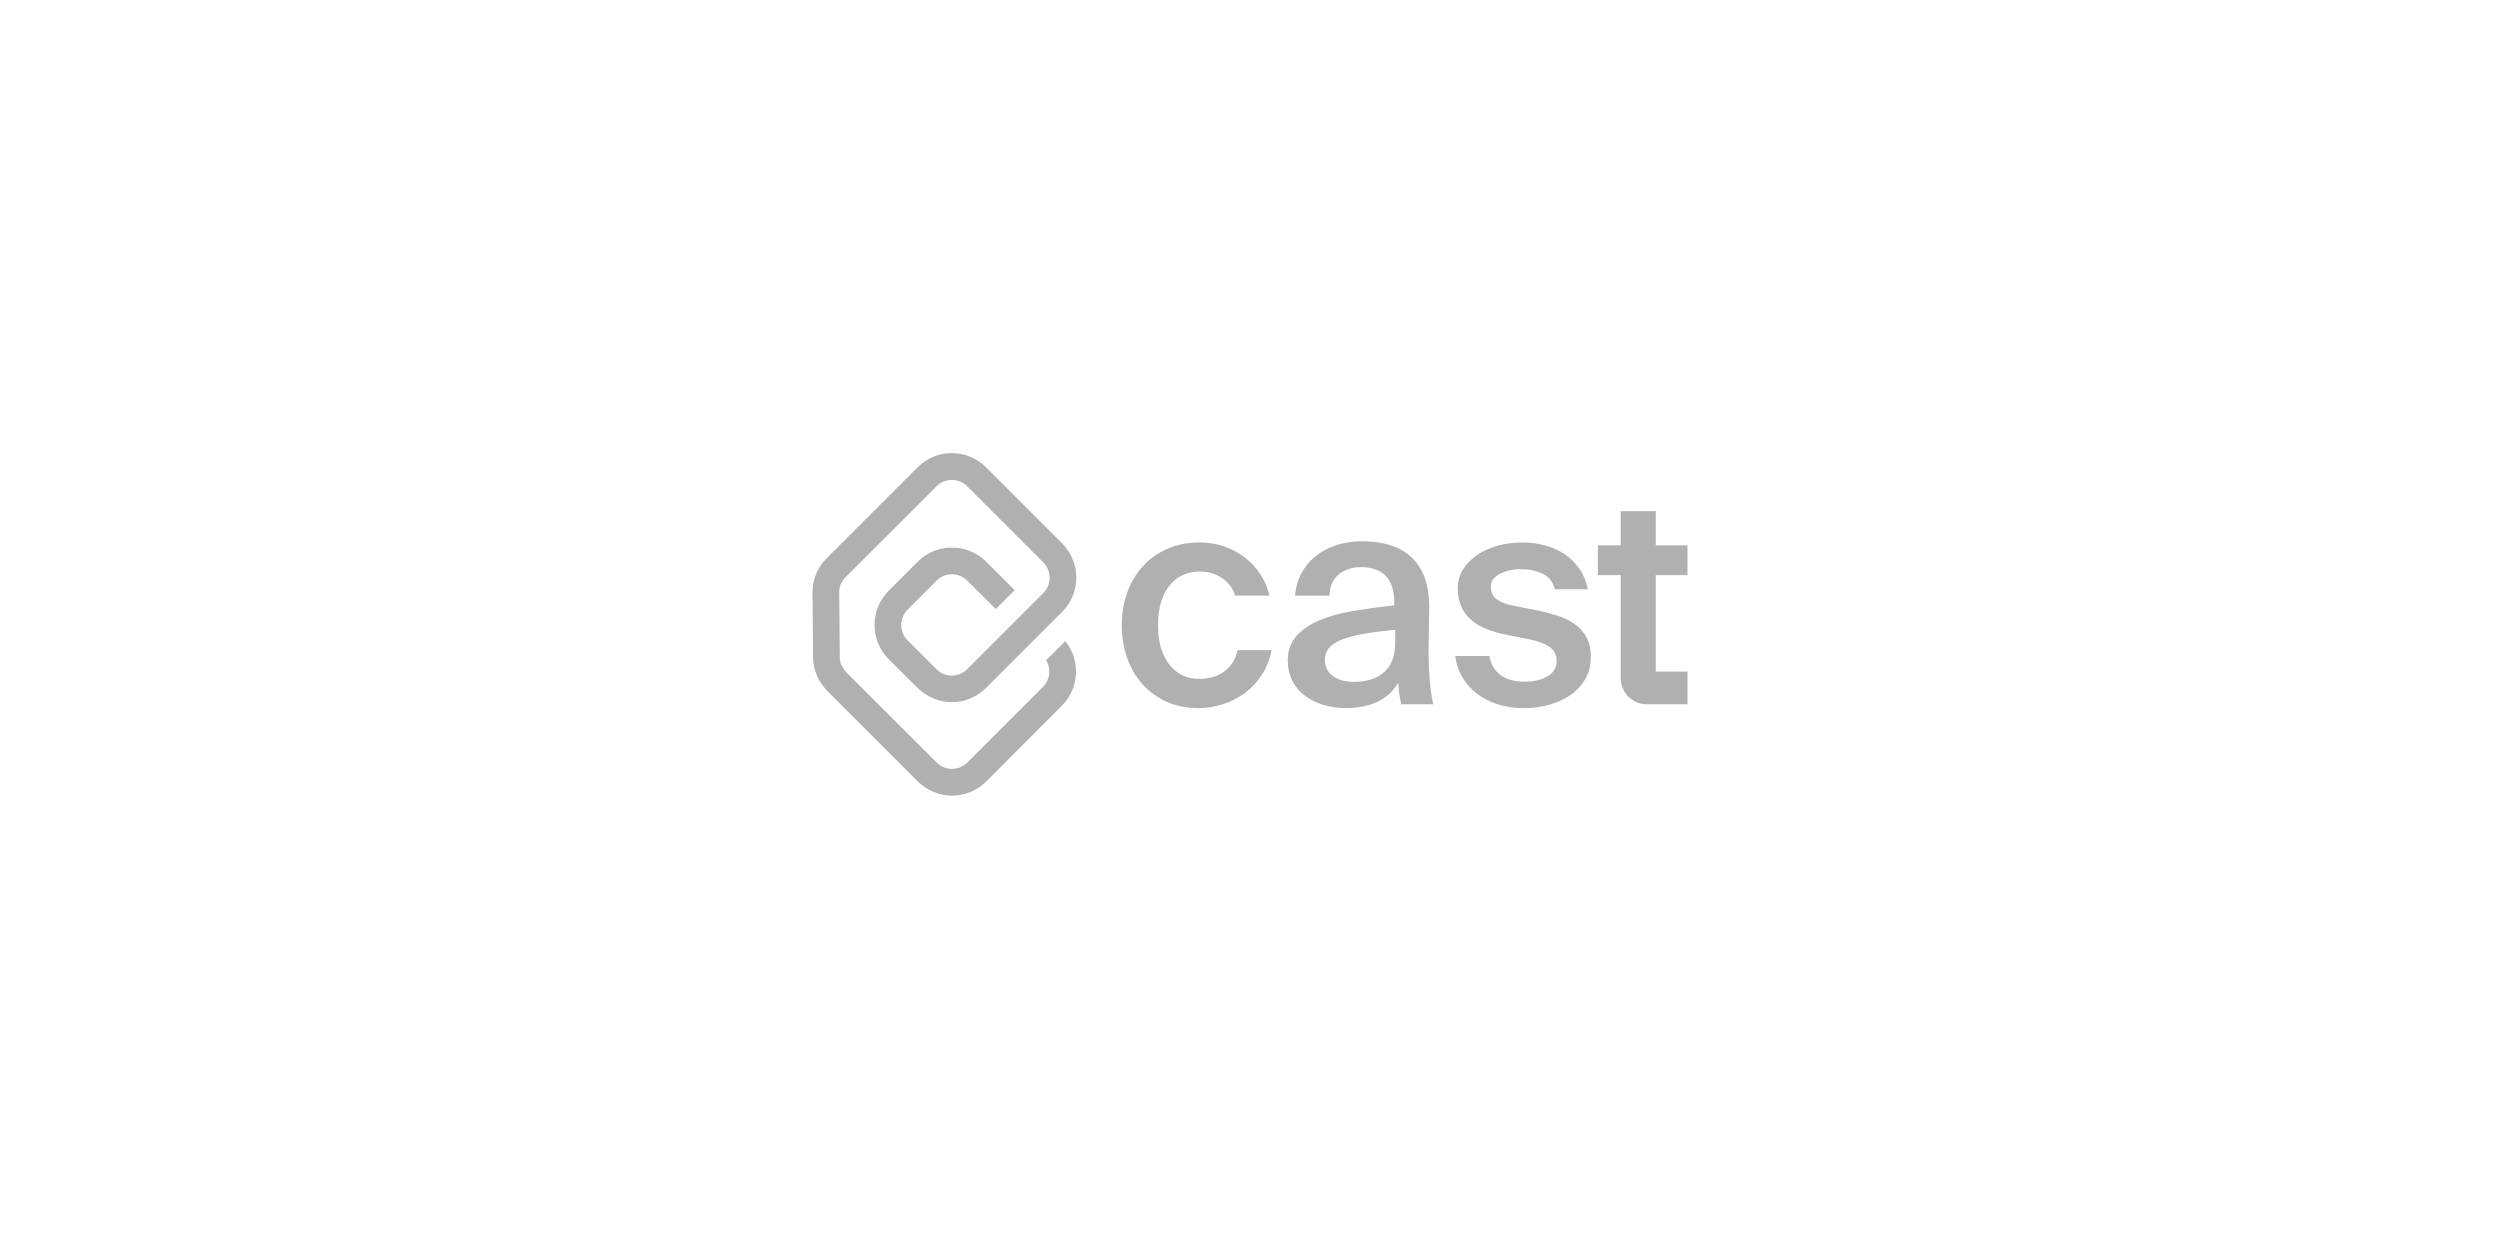
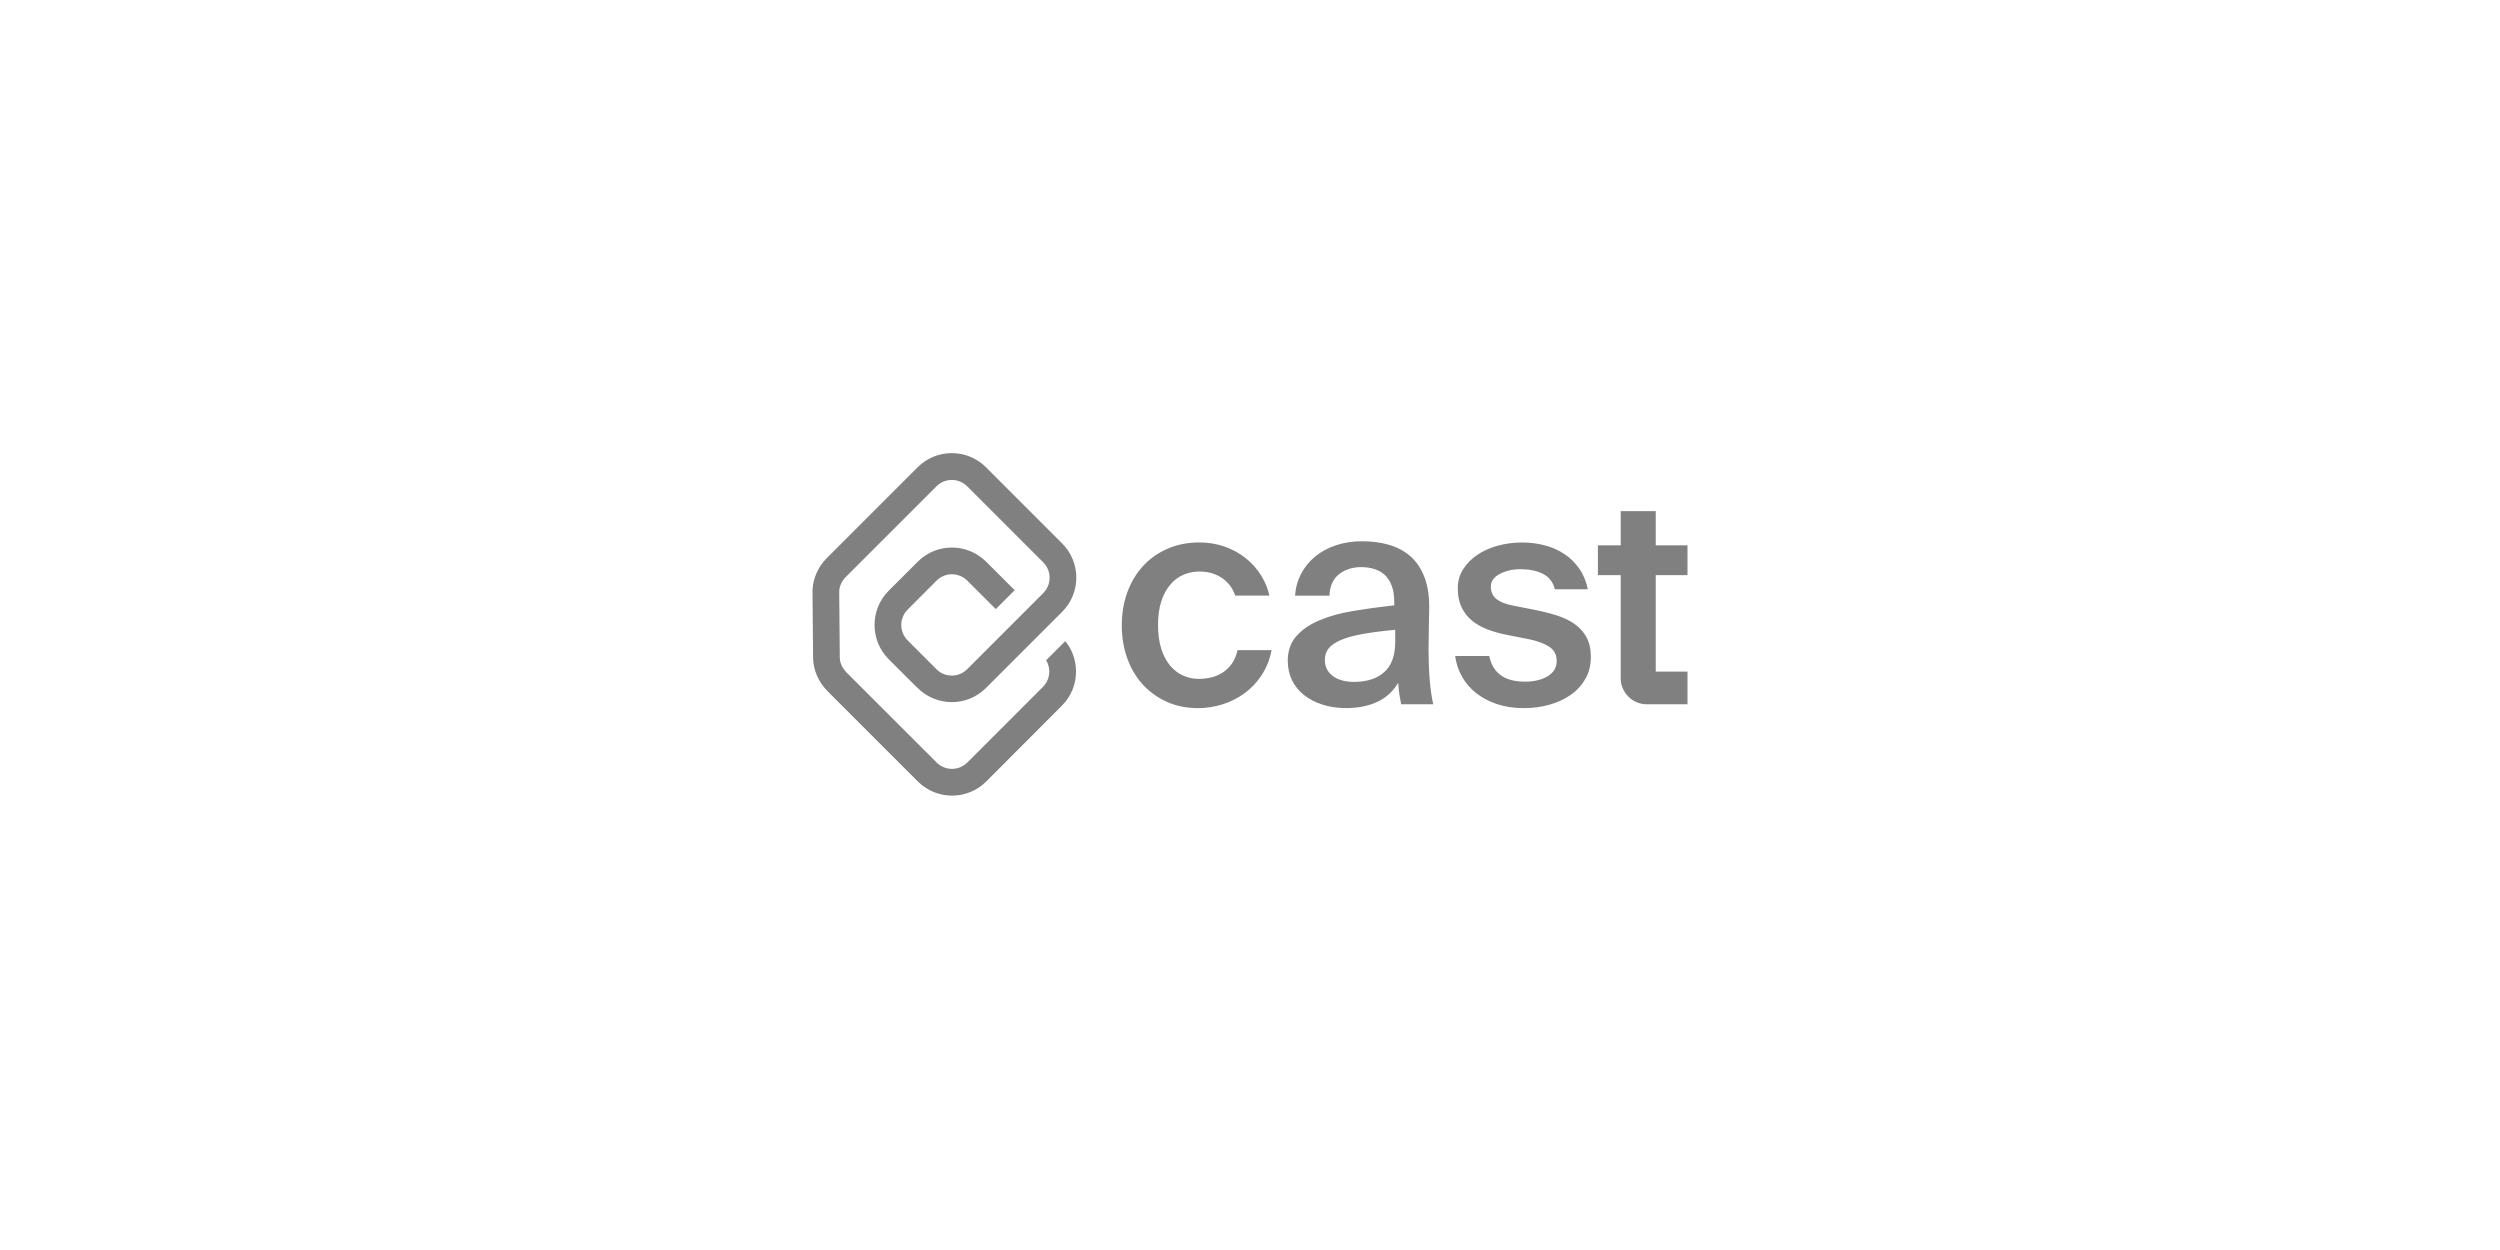
<svg xmlns="http://www.w3.org/2000/svg" viewBox="0 0 400 200">
-   <g fill="#b0b0b0" fill-rule="nonzero">
+   <g fill="#808080" fill-rule="nonzero">
    <path d="M164.869 96.944l2.051-2.051c.027-.027.054-.054.073-.082l.009.009-2.132 2.123z" />
    <path d="M171.601 104.529c.381.934.563 1.933.563 2.912 0 .989-.182 1.978-.563 2.913-.381.934-.953 1.815-1.706 2.559l-12.095 12.122c-.753.753-1.633 1.325-2.559 1.697-.934.381-1.923.572-2.913.572-.989 0-1.978-.191-2.912-.572-.934-.381-1.815-.953-2.568-1.697l-1.57-1.57-12.82-12.82c-.708-.708-1.288-1.533-1.706-2.459-.417-.926-.662-1.951-.662-3.021v-.154L130 94.521v-.045c.073-1.996.935-3.829 2.296-5.19l14.517-14.517c1.506-1.506 3.502-2.277 5.471-2.268.989 0 1.978.182 2.913.563.934.381 1.815.953 2.568 1.706l12.176 12.176c.753.753 1.325 1.624 1.697 2.559.381.935.572 1.924.572 2.913 0 .989-.191 1.978-.563 2.913-.381.934-.953 1.815-1.706 2.568l-2.05 2.051-3.031 3.03-7.095 7.095c-.753.753-1.633 1.325-2.559 1.697-.934.381-1.933.572-2.913.572-.98 0-1.978-.191-2.912-.572-.935-.381-1.815-.953-2.559-1.697l-1.261-1.234-3.366-3.366c-.753-.753-1.325-1.633-1.706-2.568-.372-.934-.563-1.924-.563-2.913 0-.989.191-1.978.563-2.912.381-.935.953-1.815 1.706-2.568l4.636-4.637c.753-.753 1.633-1.325 2.559-1.706.935-.381 1.924-.563 2.913-.563.989 0 1.978.181 2.913.563.934.381 1.815.953 2.568 1.697l4.564 4.564-3.021 3.021-4.564-4.555c-.345-.345-.726-.59-1.152-.762-.417-.172-.862-.254-1.307-.254-.445 0-.889.082-1.306.254-.417.172-.799.417-1.152.762l-4.627 4.645c-.345.345-.59.726-.762 1.152-.172.417-.254.862-.254 1.306 0 .445.091.889.254 1.307.172.417.417.798.762 1.152l3.366 3.366 1.252 1.252c.345.345.726.59 1.143.762.417.172.862.254 1.306.254.445 0 .889-.082 1.307-.254.417-.172.798-.426 1.152-.762l.944-.944L167.001 94.82l-.009-.009c.308-.327.535-.68.69-1.071.172-.417.254-.862.254-1.306 0-.445-.082-.889-.254-1.307-.172-.417-.417-.798-.762-1.152l-12.167-12.167c-.345-.345-.735-.59-1.152-.762-.417-.172-.862-.254-1.316-.254-.445 0-.889.082-1.306.254-.417.172-.798.426-1.143.762L135.317 92.325c-.644.644-1.007 1.461-1.043 2.295v.009l.091 10.407v.127c0 .426.091.844.281 1.27.191.417.472.835.826 1.188l12.821 12.811 1.57 1.57c.345.345.726.599 1.143.762.417.172.862.254 1.307.254.445 0 .889-.091 1.306-.254.417-.172.799-.417 1.152-.762l12.095-12.095c.345-.345.59-.726.762-1.152.172-.417.254-.862.254-1.307 0-.445-.082-.889-.254-1.306-.073-.172-.154-.336-.254-.49l3.067-3.067c.49.599.88 1.252 1.161 1.942zM203.457 104.02c-.29 1.47-.799 2.785-1.561 3.947-.744 1.161-1.66 2.141-2.731 2.922-1.062.789-2.241 1.379-3.52 1.796-1.297.399-2.604.617-3.956.617-1.851 0-3.52-.345-5.018-1.016-1.497-.681-2.767-1.606-3.838-2.776-1.071-1.179-1.896-2.577-2.477-4.192-.581-1.615-.871-3.366-.871-5.253s.29-3.638.871-5.253c.581-1.615 1.416-3.021 2.495-4.21 1.08-1.188 2.395-2.132 3.938-2.795 1.542-.68 3.248-1.016 5.126-1.016 1.379 0 2.713.209 3.983.653 1.27.436 2.404 1.062 3.412 1.86 1.007.789 1.851 1.76 2.541 2.885.571.934.989 1.969 1.261 3.112h-5.48c-.336-1.034-.925-1.896-1.796-2.586-1.071-.844-2.377-1.27-3.91-1.27-.88 0-1.715.163-2.522.49-.798.336-1.506.844-2.114 1.561-.617.699-1.107 1.579-1.461 2.65-.354 1.071-.544 2.35-.544 3.865 0 1.506.191 2.795.544 3.883.354 1.08.844 1.969 1.461 2.686.617.699 1.316 1.225 2.096 1.551.78.336 1.579.49 2.395.49.69 0 1.37-.082 2.032-.236.662-.154 1.27-.426 1.842-.789.553-.381 1.053-.862 1.461-1.433.399-.581.699-1.298.889-2.141h5.453zM211.623 112.748c-1.143-.363-2.132-.871-2.967-1.533-.835-.662-1.479-1.452-1.933-2.377-.454-.926-.681-1.969-.681-3.13 0-1.57.454-2.876 1.361-3.911.907-1.034 2.141-1.887 3.693-2.54 1.551-.662 3.357-1.161 5.417-1.506 2.06-.345 4.246-.644 6.569-.898v-.472c0-1.071-.136-1.969-.426-2.704-.281-.735-.671-1.316-1.152-1.742-.49-.426-1.053-.726-1.697-.916-.644-.191-1.306-.281-2.005-.281-1.415 0-2.595.381-3.557 1.134-.962.753-1.47 1.896-1.533 3.439h-5.507c.091-1.288.426-2.468.989-3.53.563-1.071 1.316-1.987 2.259-2.758.944-.771 2.051-1.361 3.321-1.787 1.27-.426 2.677-.635 4.21-.635 1.506 0 2.922.191 4.237.563 1.316.381 2.468.989 3.439 1.833.971.844 1.724 1.969 2.259 3.366.535 1.397.789 3.103.753 5.108 0 .318-.009.726-.027 1.225-.018.499-.027 1.052-.027 1.651 0 .599-.009 1.216-.027 1.86-.018.644-.027 1.252-.027 1.815 0 1.597.063 3.176.191 4.736.127 1.551.318 2.867.563 3.929h-5.135c-.091-.535-.181-1.016-.263-1.461-.082-.436-.145-1.098-.209-1.978-.817 1.379-1.942 2.405-3.366 3.058-1.425.662-3.085.989-4.963.989-1.343 0-2.613-.181-3.756-.544zm6.478-11.323c-1.415.254-2.577.563-3.484.944-.907.381-1.579.826-2.005 1.343-.426.517-.635 1.134-.635 1.86 0 1.098.426 1.96 1.27 2.586s1.978.944 3.393.944c2.069 0 3.693-.526 4.854-1.579 1.161-1.053 1.742-2.658 1.742-4.827v-1.933c-2.014.191-3.729.417-5.135.662zM246.845 91.798c-.989-.49-2.187-.726-3.602-.726-1.225 0-2.314.254-3.275.753-.953.499-1.434 1.179-1.434 2.023 0 .844.29 1.506.871 1.978.581.472 1.425.817 2.522 1.034l3.575.708c1.288.254 2.477.554 3.575.898 1.098.345 2.06.808 2.876 1.388.817.581 1.452 1.298 1.905 2.141.454.844.681 1.887.681 3.103 0 1.316-.29 2.486-.871 3.511-.581 1.016-1.361 1.878-2.35 2.568-.989.69-2.123 1.216-3.412 1.579-1.288.363-2.649.544-4.101.544-1.57 0-2.985-.209-4.264-.635-1.27-.426-2.377-1.007-3.321-1.742-.944-.735-1.706-1.615-2.286-2.64-.581-1.016-.953-2.123-1.107-3.321h5.462c.254 1.316.844 2.332 1.788 3.04.944.708 2.241 1.062 3.91 1.062 1.479 0 2.695-.29 3.647-.871.953-.581 1.434-1.388 1.434-2.423 0-1.034-.417-1.815-1.252-2.332-.835-.517-1.878-.898-3.13-1.152l-3.811-.753c-1.071-.218-2.06-.508-2.994-.871-.925-.363-1.733-.835-2.423-1.415-.69-.581-1.234-1.288-1.624-2.114-.39-.835-.59-1.833-.59-2.994 0-1.134.281-2.141.844-3.04.563-.898 1.316-1.66 2.259-2.305.944-.644 2.032-1.134 3.275-1.479 1.243-.345 2.55-.517 3.929-.517 1.225 0 2.413.145 3.575.445 1.161.299 2.214.762 3.158 1.388.944.626 1.742 1.415 2.404 2.359.662.944 1.116 2.041 1.361 3.294h-5.272c-.299-1.18-.944-1.996-1.933-2.486zM264.919 92.016v15.443H270v5.226h-6.505c-2.314 0-4.183-1.878-4.183-4.183V92.016h-3.647v-4.763h3.647v-5.471h5.607v5.471H270v4.763h-5.081z" />
  </g>
</svg>
